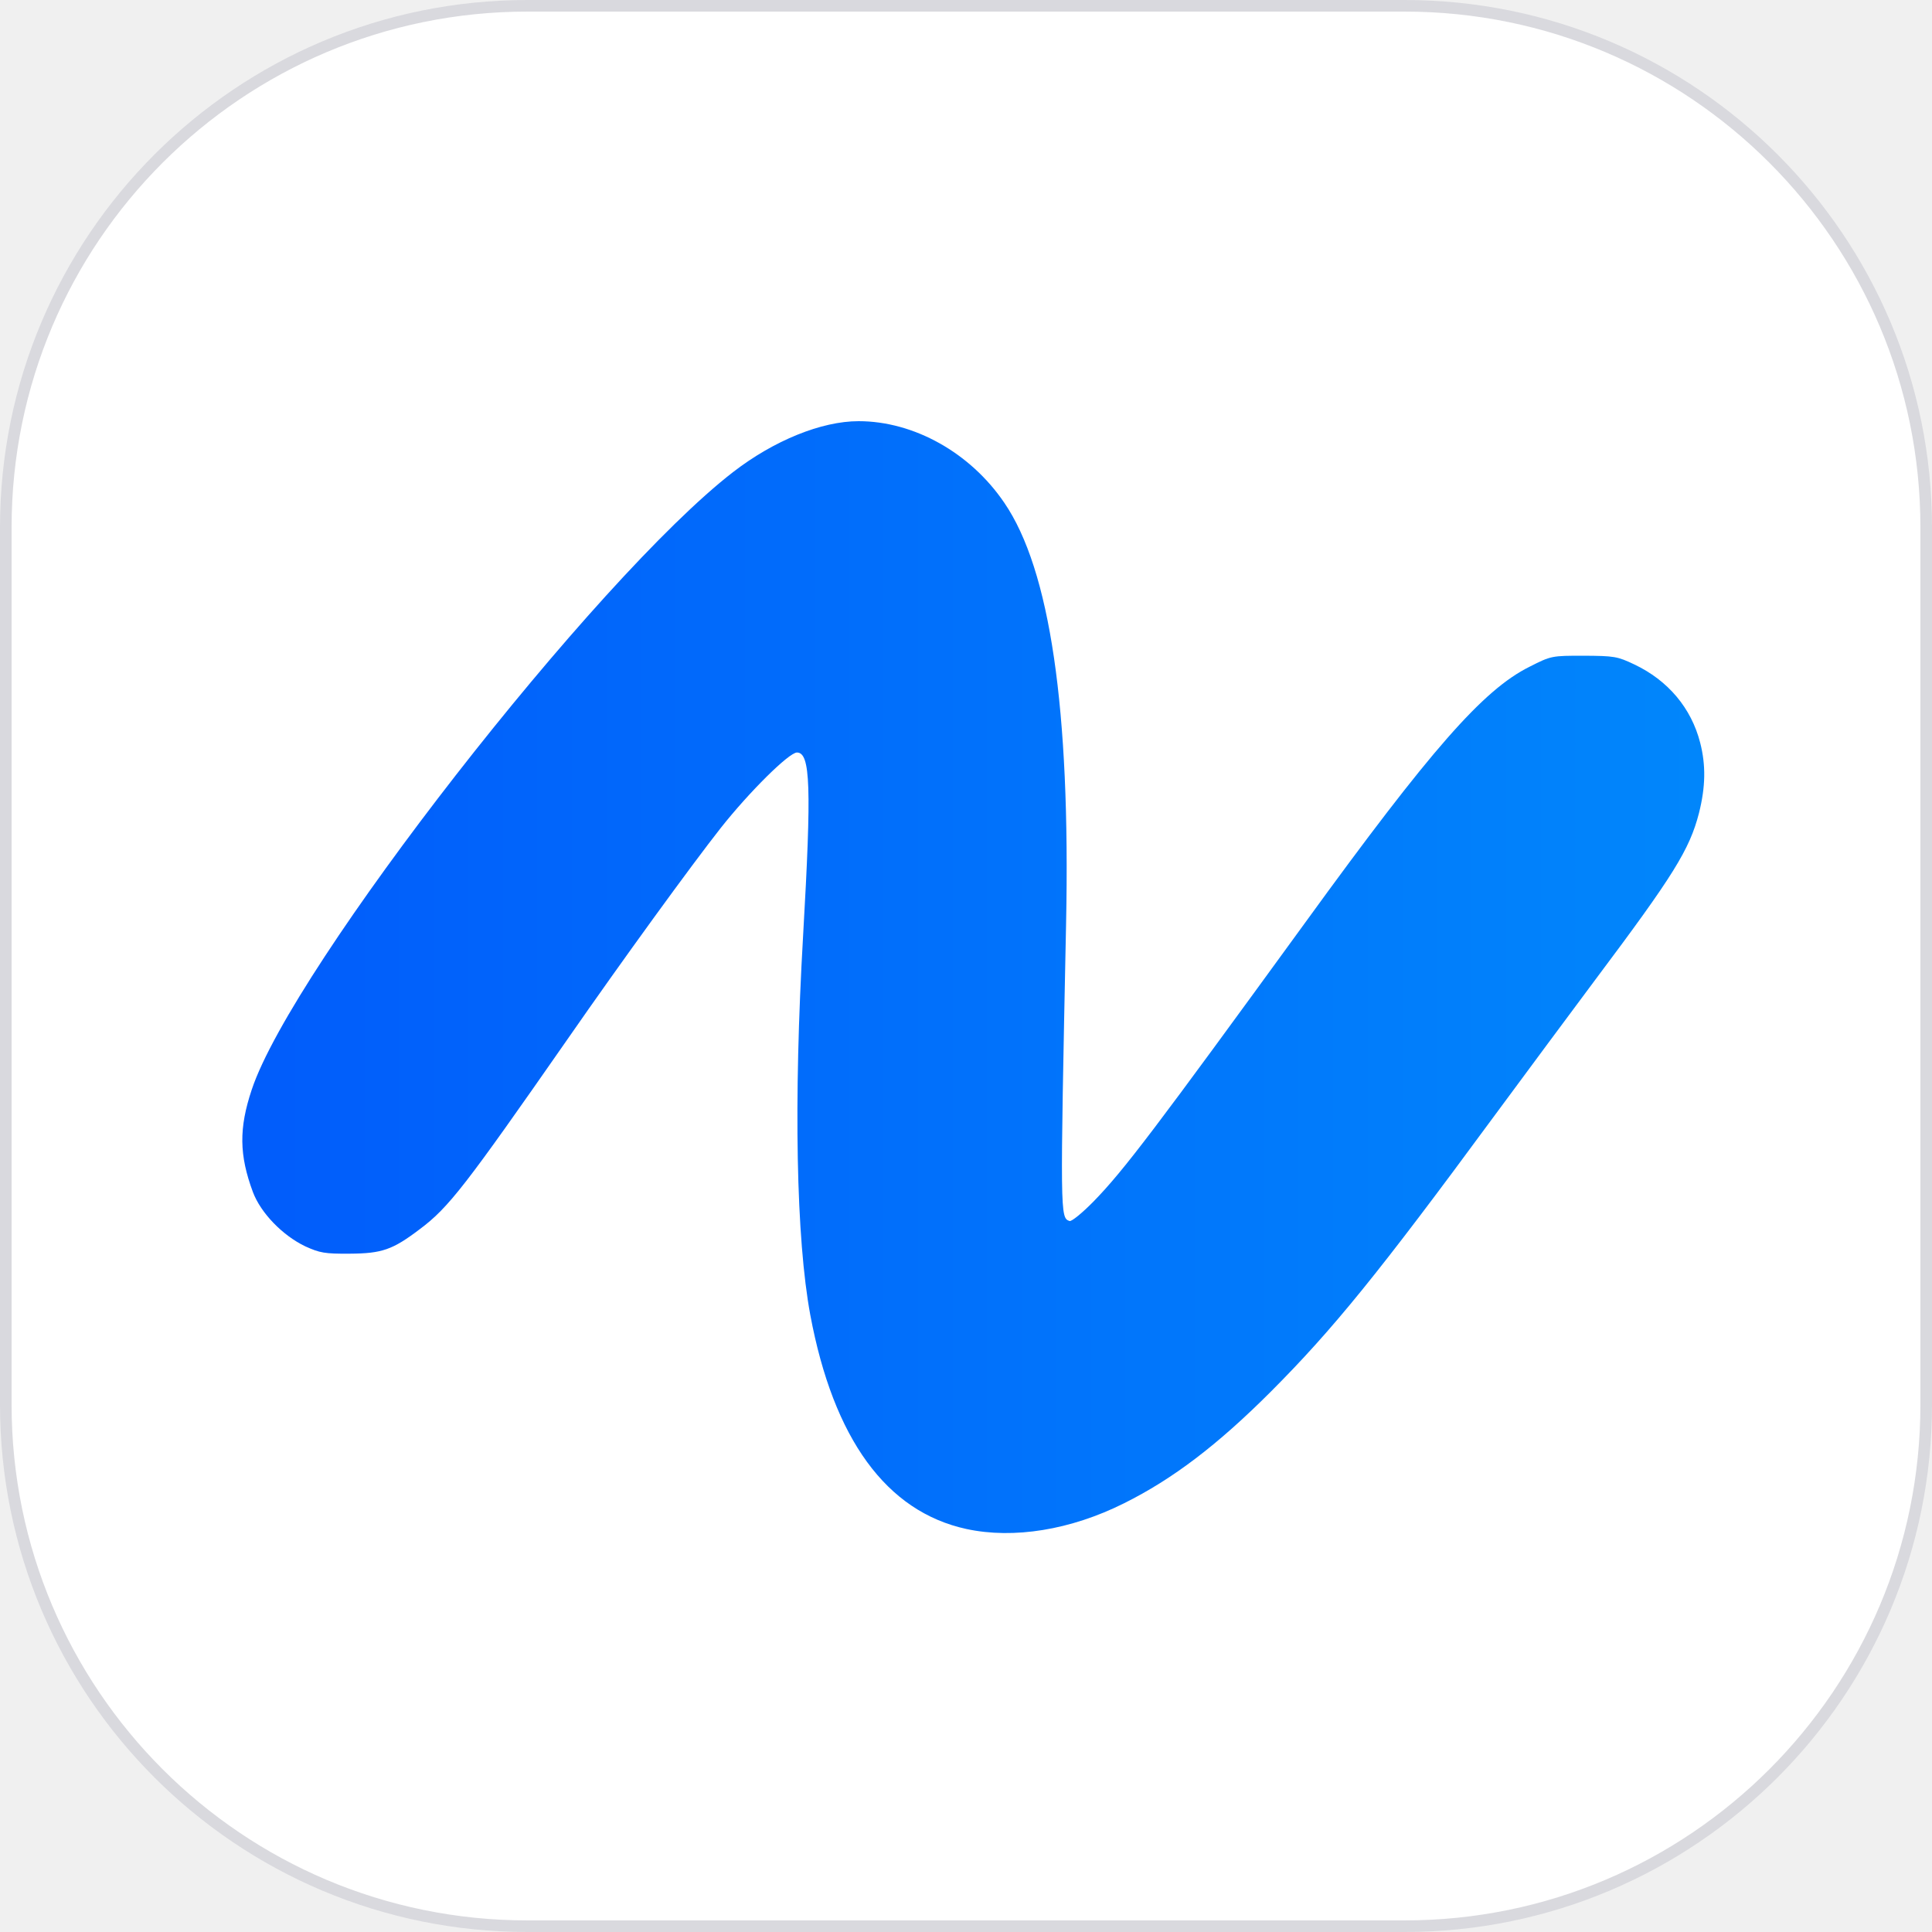
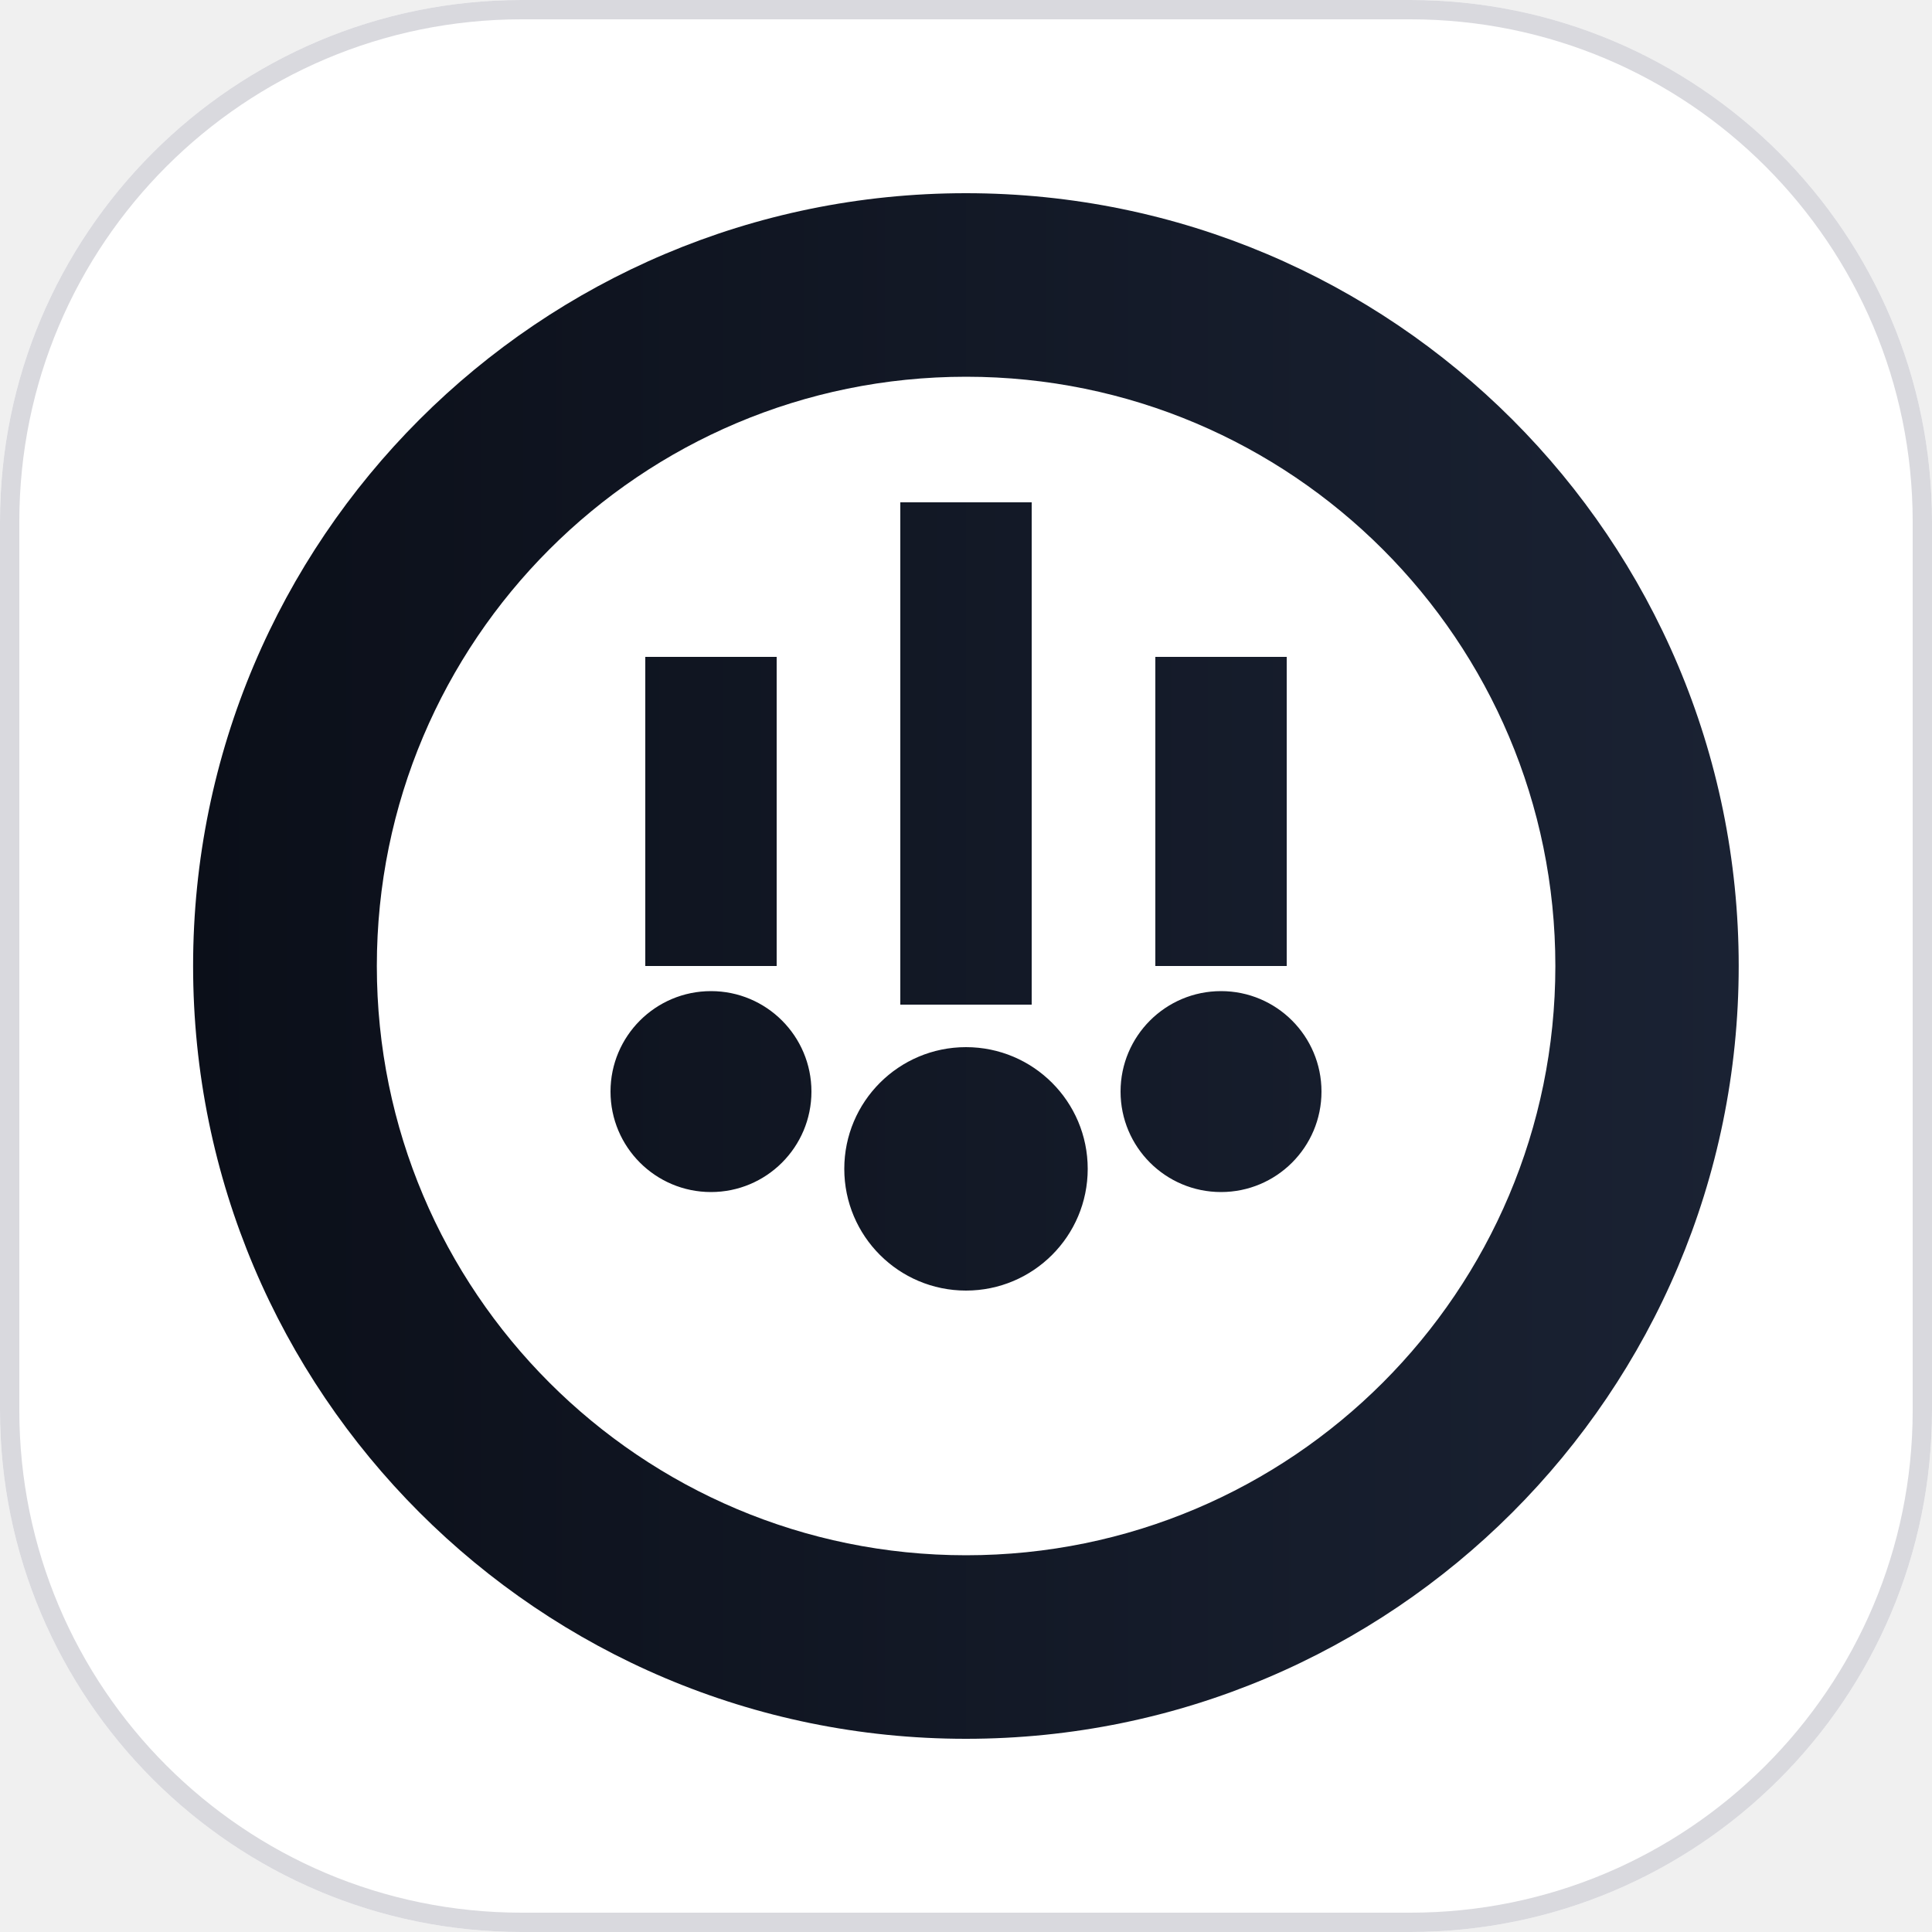
<svg xmlns="http://www.w3.org/2000/svg" viewBox="0 0 100 100">
  <defs>
-     <linearGradient id="nm" gradientUnits="userSpaceOnUse" x1="12.6" y1="50" x2="87.8" y2="50">
-       <stop offset="0" stop-color="#015CFB" />
-       <stop offset="1" stop-color="#0186FB" />
+     <linearGradient id="g" x1="0" y1="0" x2="1" y2="0">
+       <stop offset="0" stop-color="#0B0F19" />
+       <stop offset="1" stop-color="#1A2233" />
    </linearGradient>
  </defs>
-   <rect x="0.3" y="0.3" width="99.4" height="99.4" rx="27" ry="27" fill="#FFFFFF" stroke="#D9D9DE" stroke-width="0.6" />
-   <path d="M50.02 79.14C45.88 78.24 43.14 74.48 41.94 68.06C41.21 64.11 41.07 57.03 41.57 48.4C42.01 40.73 41.95 38.95 41.25 38.95C40.84 38.95 38.78 40.99 37.31 42.85C35.79 44.78 32.24 49.66 29.36 53.81C24.1 61.36 23.23 62.5 21.73 63.62C20.32 64.69 19.77 64.88 18.1 64.89C16.81 64.9 16.55 64.85 15.8 64.51C14.63 63.95 13.5 62.79 13.09 61.7C12.38 59.79 12.36 58.4 13.03 56.4C15.13 50.07 30.84 29.92 37.95 24.43C40.06 22.8 42.52 21.8 44.44 21.8C47.3 21.8 50.22 23.43 51.98 26.02C54.35 29.48 55.41 36.71 55.18 47.82C54.87 62.95 54.87 63.03 55.36 63.2C55.47 63.23 56.02 62.78 56.6 62.19C58.17 60.58 59.77 58.46 67.56 47.75C74.06 38.79 76.77 35.7 79.17 34.51C80.29 33.94 80.32 33.94 81.98 33.94C83.54 33.95 83.71 33.97 84.59 34.39C86.34 35.22 87.54 36.65 88.0 38.44C88.3 39.61 88.28 40.72 87.94 42.08C87.45 43.98 86.62 45.31 82.58 50.7C81.37 52.32 78.99 55.53 77.3 57.82C71.35 65.91 68.99 68.81 65.78 72.03C63.02 74.79 60.71 76.55 58.18 77.81C55.42 79.19 52.47 79.67 50.02 79.14Z" fill="url(#nm)" />
+   <rect width="100" height="100" rx="27" ry="27" fill="#FFFFFF" />
+   <rect x="0.5" y="0.5" width="99" height="99" rx="26.5" ry="26.5" fill="none" stroke="#D9D9DE" stroke-width="1" />
+   <path fill="url(#g)" d="M50 10 A40 40 0 1 1 49.99 10 Z M50 19.5 A30.5 30.5 0 1 0 50.01 19.5 Z M46.6 26 h6.8 v26 h-6.8 Z M50 60.5 m-6.3 0 a6.3 6.3 0 1 0 12.6 0 a6.3 6.3 0 1 0 -12.6 0 Z M33.4 34 h6.8 v16 h-6.8 Z M36.8 56.5 m-5.2 0 a5.2 5.2 0 1 0 10.4 0 a5.2 5.2 0 1 0 -10.4 0 Z M59.8 34 h6.8 v16 h-6.8 Z M63.2 56.5 m-5.2 0 a5.2 5.2 0 1 0 10.4 0 a5.2 5.2 0 1 0 -10.4 0 Z" />
</svg>
